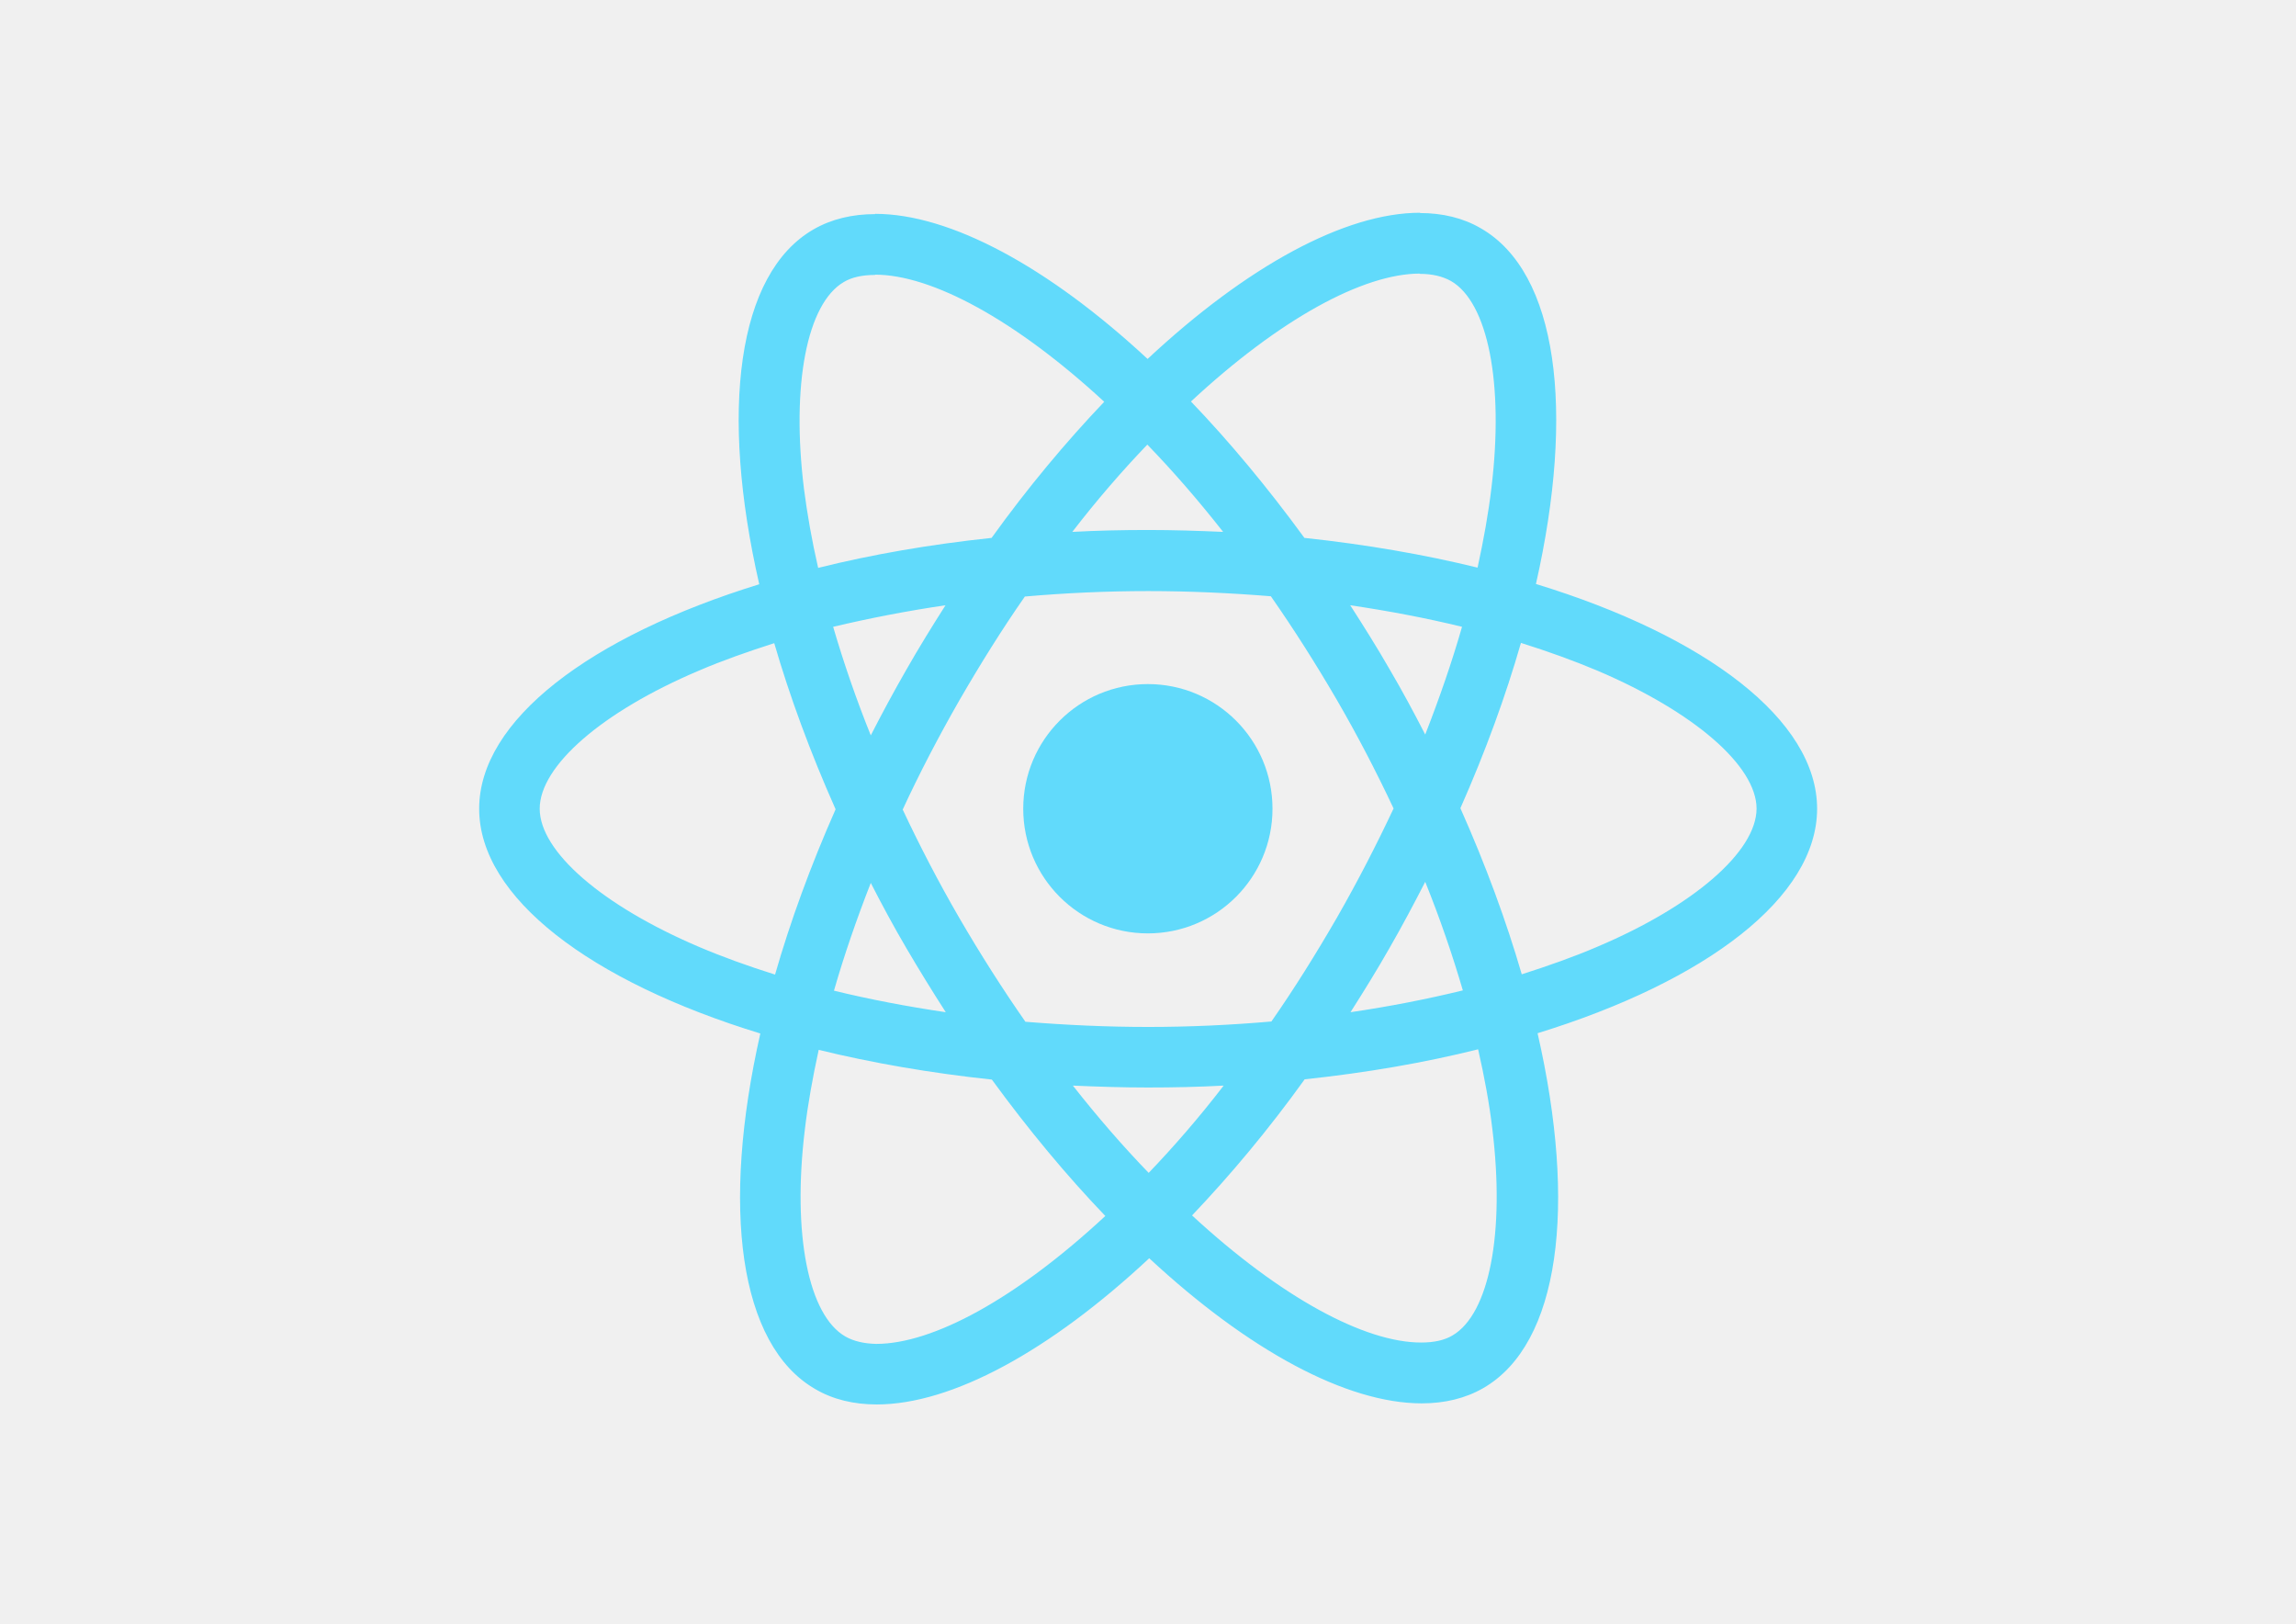
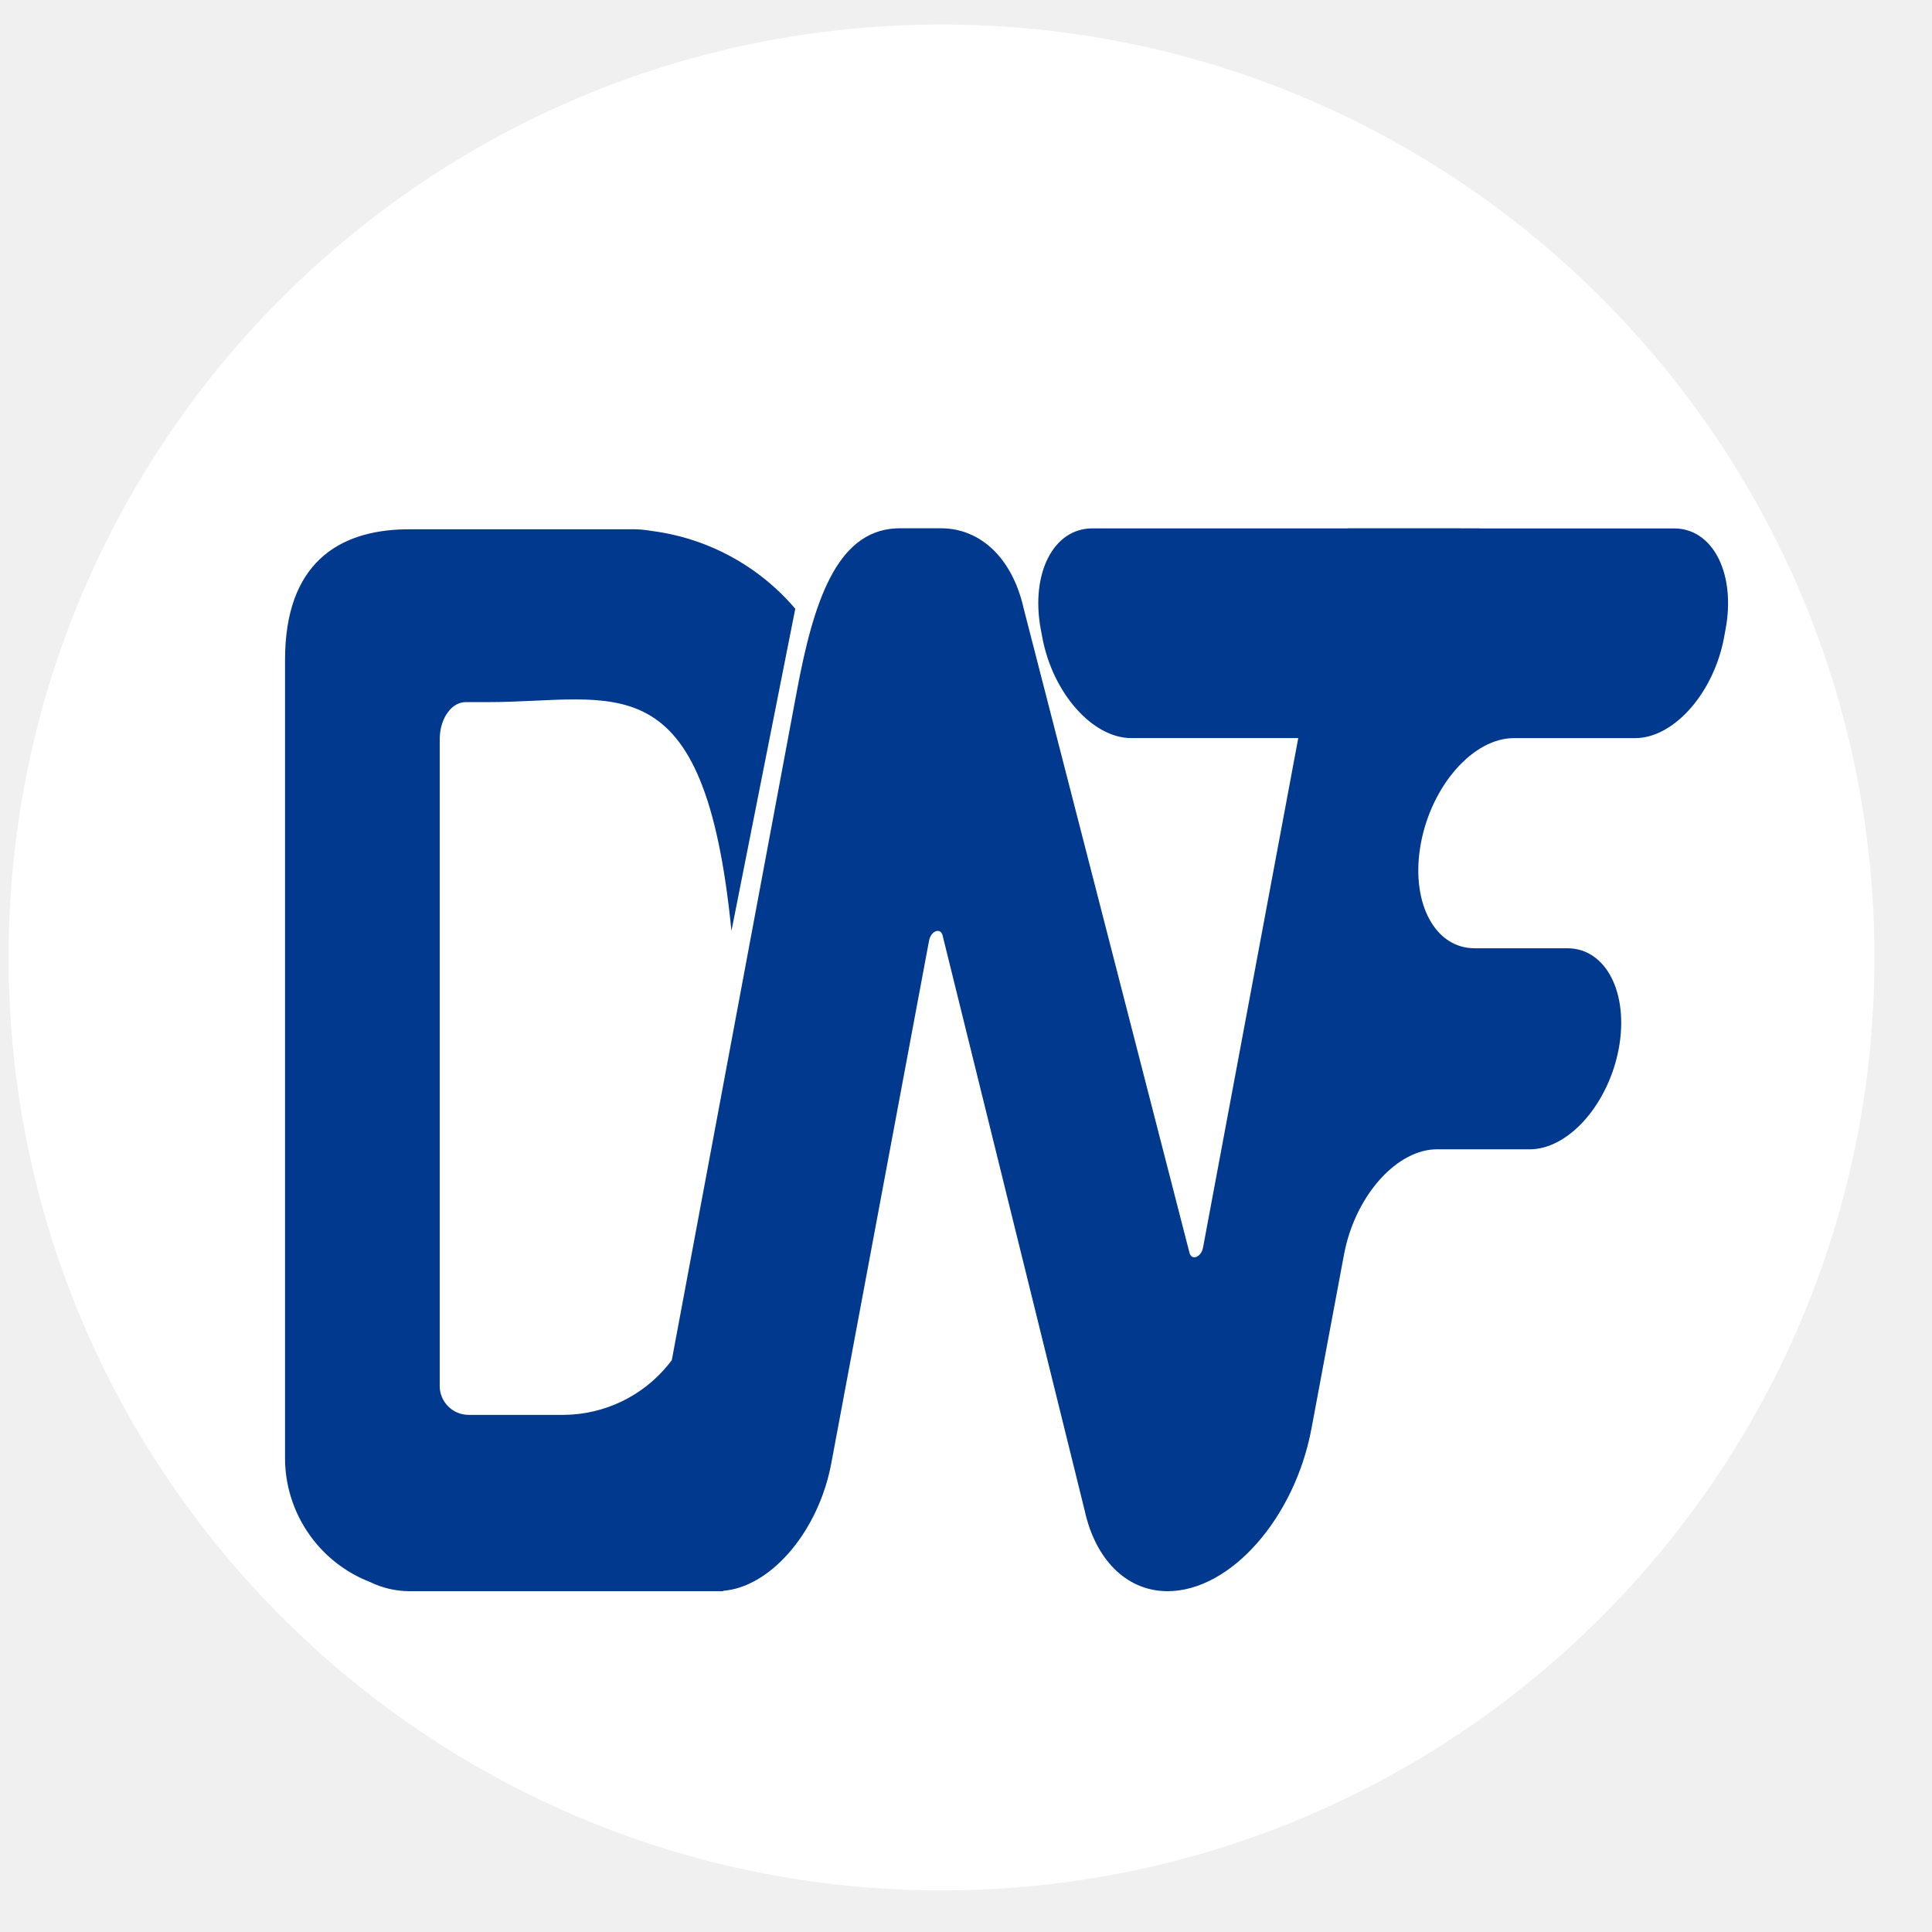
- <svg xmlns="http://www.w3.org/2000/svg" viewBox="0 0 841.9 595.3">
-   <g fill="#61DAFB">
-     <path d="M666.3 296.5c0-32.5-40.7-63.3-103.1-82.4 14.4-63.6 8-114.2-20.2-130.4-6.5-3.8-14.1-5.6-22.4-5.6v22.3c4.6 0 8.3.9 11.4 2.6 13.6 7.8 19.5 37.5 14.9 75.7-1.1 9.4-2.9 19.3-5.1 29.4-19.6-4.8-41-8.5-63.5-10.9-13.5-18.5-27.5-35.3-41.6-50 32.6-30.3 63.2-46.9 84-46.9V78c-27.5 0-63.5 19.6-99.9 53.6-36.4-33.8-72.4-53.2-99.9-53.2v22.3c20.7 0 51.4 16.5 84 46.6-14 14.7-28 31.4-41.3 49.9-22.6 2.4-44 6.1-63.6 11-2.3-10-4-19.7-5.2-29-4.7-38.2 1.1-67.9 14.6-75.8 3-1.8 6.9-2.6 11.5-2.6V78.5c-8.4 0-16 1.8-22.6 5.6-28.1 16.2-34.4 66.7-19.9 130.1-62.2 19.2-102.7 49.9-102.7 82.3 0 32.5 40.7 63.3 103.1 82.4-14.4 63.6-8 114.2 20.2 130.4 6.5 3.8 14.1 5.6 22.5 5.6 27.5 0 63.5-19.6 99.9-53.6 36.4 33.8 72.4 53.2 99.9 53.2 8.4 0 16-1.8 22.6-5.6 28.1-16.2 34.4-66.7 19.9-130.1 62-19.1 102.5-49.9 102.5-82.3zm-130.2-66.7c-3.7 12.9-8.3 26.2-13.5 39.5-4.1-8-8.4-16-13.1-24-4.6-8-9.5-15.8-14.4-23.4 14.2 2.1 27.9 4.7 41 7.9zm-45.8 106.5c-7.8 13.5-15.8 26.3-24.1 38.2-14.9 1.3-30 2-45.2 2-15.1 0-30.2-.7-45-1.9-8.3-11.9-16.4-24.6-24.2-38-7.6-13.1-14.5-26.4-20.8-39.8 6.2-13.4 13.2-26.8 20.7-39.9 7.8-13.5 15.8-26.3 24.1-38.2 14.9-1.3 30-2 45.2-2 15.1 0 30.2.7 45 1.9 8.3 11.9 16.4 24.6 24.2 38 7.6 13.1 14.5 26.4 20.8 39.8-6.3 13.4-13.2 26.8-20.7 39.9zm32.3-13c5.4 13.4 10 26.8 13.8 39.8-13.1 3.2-26.9 5.9-41.2 8 4.9-7.7 9.8-15.6 14.4-23.7 4.6-8 8.9-16.1 13-24.1zM421.2 430c-9.3-9.6-18.6-20.3-27.8-32 9 .4 18.2.7 27.5.7 9.4 0 18.7-.2 27.8-.7-9 11.7-18.3 22.4-27.5 32zm-74.4-58.9c-14.2-2.1-27.9-4.7-41-7.9 3.7-12.9 8.3-26.2 13.5-39.5 4.1 8 8.4 16 13.1 24 4.7 8 9.5 15.8 14.4 23.4zM420.7 163c9.3 9.6 18.6 20.3 27.8 32-9-.4-18.2-.7-27.5-.7-9.4 0-18.7.2-27.8.7 9-11.7 18.3-22.4 27.5-32zm-74 58.9c-4.9 7.7-9.8 15.6-14.4 23.7-4.6 8-8.9 16-13 24-5.4-13.4-10-26.8-13.8-39.8 13.1-3.1 26.9-5.8 41.2-7.9zm-90.5 125.2c-35.4-15.1-58.3-34.9-58.3-50.6 0-15.7 22.9-35.6 58.3-50.6 8.6-3.7 18-7 27.7-10.1 5.7 19.6 13.2 40 22.5 60.9-9.2 20.8-16.6 41.1-22.2 60.6-9.9-3.1-19.3-6.5-28-10.2zM310 490c-13.6-7.8-19.5-37.5-14.9-75.7 1.1-9.4 2.9-19.3 5.1-29.4 19.6 4.8 41 8.5 63.5 10.9 13.5 18.5 27.5 35.3 41.6 50-32.6 30.3-63.2 46.9-84 46.9-4.5-.1-8.3-1-11.3-2.7zm237.2-76.2c4.7 38.2-1.1 67.9-14.6 75.8-3 1.8-6.9 2.6-11.5 2.6-20.7 0-51.4-16.5-84-46.6 14-14.7 28-31.4 41.3-49.9 22.6-2.4 44-6.1 63.6-11 2.3 10.1 4.1 19.8 5.2 29.1zm38.5-66.7c-8.6 3.7-18 7-27.7 10.1-5.7-19.6-13.2-40-22.5-60.9 9.2-20.8 16.6-41.1 22.2-60.6 9.9 3.1 19.3 6.5 28.1 10.2 35.4 15.1 58.3 34.9 58.3 50.6-.1 15.7-23 35.6-58.4 50.6zM320.8 78.4z" />
-     <circle cx="420.9" cy="296.5" r="45.7" />
-     <path d="M520.5 78.1z" />
+ <svg xmlns="http://www.w3.org/2000/svg" width="50px" height="50px" viewBox="0 0 50 50" version="1.1">
+   <g stroke="none" stroke-width="1" fill="none" fill-rule="evenodd">
+     <g transform="translate(-136, -6420)" fill-rule="nonzero">
+       <g transform="translate(136, 6420.5)">
+         <g transform="translate(0.063753, 0.103796)">
+           <circle fill="#FFFFFF" cx="24.303" cy="24.175" r="24.144" />
+           <path d="M38.228,13.069 L38.228,13.072 L43.263,13.072 C44.237,13.072 44.826,14.171 44.616,15.552 L44.595,15.674 L44.554,15.898 C44.293,17.291 43.316,18.428 42.344,18.496 L42.253,18.499 L39.114,18.499 C38.066,18.499 36.99,19.716 36.709,21.218 C36.436,22.677 37.016,23.869 38.011,23.934 L38.097,23.937 L40.5,23.937 C41.502,23.937 42.097,25.101 41.829,26.538 C41.568,27.931 40.591,29.069 39.619,29.137 L39.528,29.14 L37.125,29.14 C36.109,29.14 35.066,30.284 34.748,31.723 L34.72,31.858 L33.877,36.367 C33.442,38.692 31.775,40.576 30.153,40.576 C29.146,40.576 28.35,39.836 28.039,38.623 L28.008,38.491 L24.331,23.607 C24.281,23.406 24.06,23.475 23.992,23.692 L23.98,23.741 L21.451,37.261 C21.131,38.982 19.95,40.393 18.749,40.556 L18.646,40.567 L18.654,40.576 L10.528,40.576 C10.178,40.574 9.833,40.494 9.519,40.341 C8.233,39.845 7.371,38.633 7.315,37.265 L7.313,37.127 L7.313,16.474 C7.313,13.98 8.693,13.128 10.418,13.095 L10.527,13.094 L16.381,13.094 C16.477,13.096 16.572,13.103 16.667,13.116 L16.81,13.138 C18.253,13.325 19.575,14.042 20.518,15.151 L18.866,23.488 L18.866,23.488 C18.164,16.41 15.868,17.567 12.561,17.567 L11.988,17.567 C11.637,17.567 11.35,17.951 11.319,18.441 L11.316,18.528 L11.316,35.265 C11.316,35.464 11.395,35.654 11.536,35.794 C11.658,35.917 11.819,35.992 11.991,36.009 L12.065,36.013 L14.534,36.013 C15.585,36.003 16.575,35.524 17.234,34.711 L17.322,34.598 L20.559,17.28 C20.984,15.005 21.575,13.15 23.12,13.071 L23.224,13.068 L24.285,13.068 C25.293,13.068 26.09,13.809 26.4,15.024 L26.432,15.156 L30.72,31.818 C30.772,32.017 30.992,31.946 31.059,31.73 L31.071,31.682 L33.535,18.498 L29.213,18.498 C28.212,18.498 27.181,17.334 26.912,15.897 L26.87,15.674 C26.605,14.236 27.2,13.071 28.202,13.071 L34.818,13.071 L34.818,13.068 L38.228,13.069 Z" fill="#00398D" />
+         </g>
+       </g>
+     </g>
  </g>
</svg>
